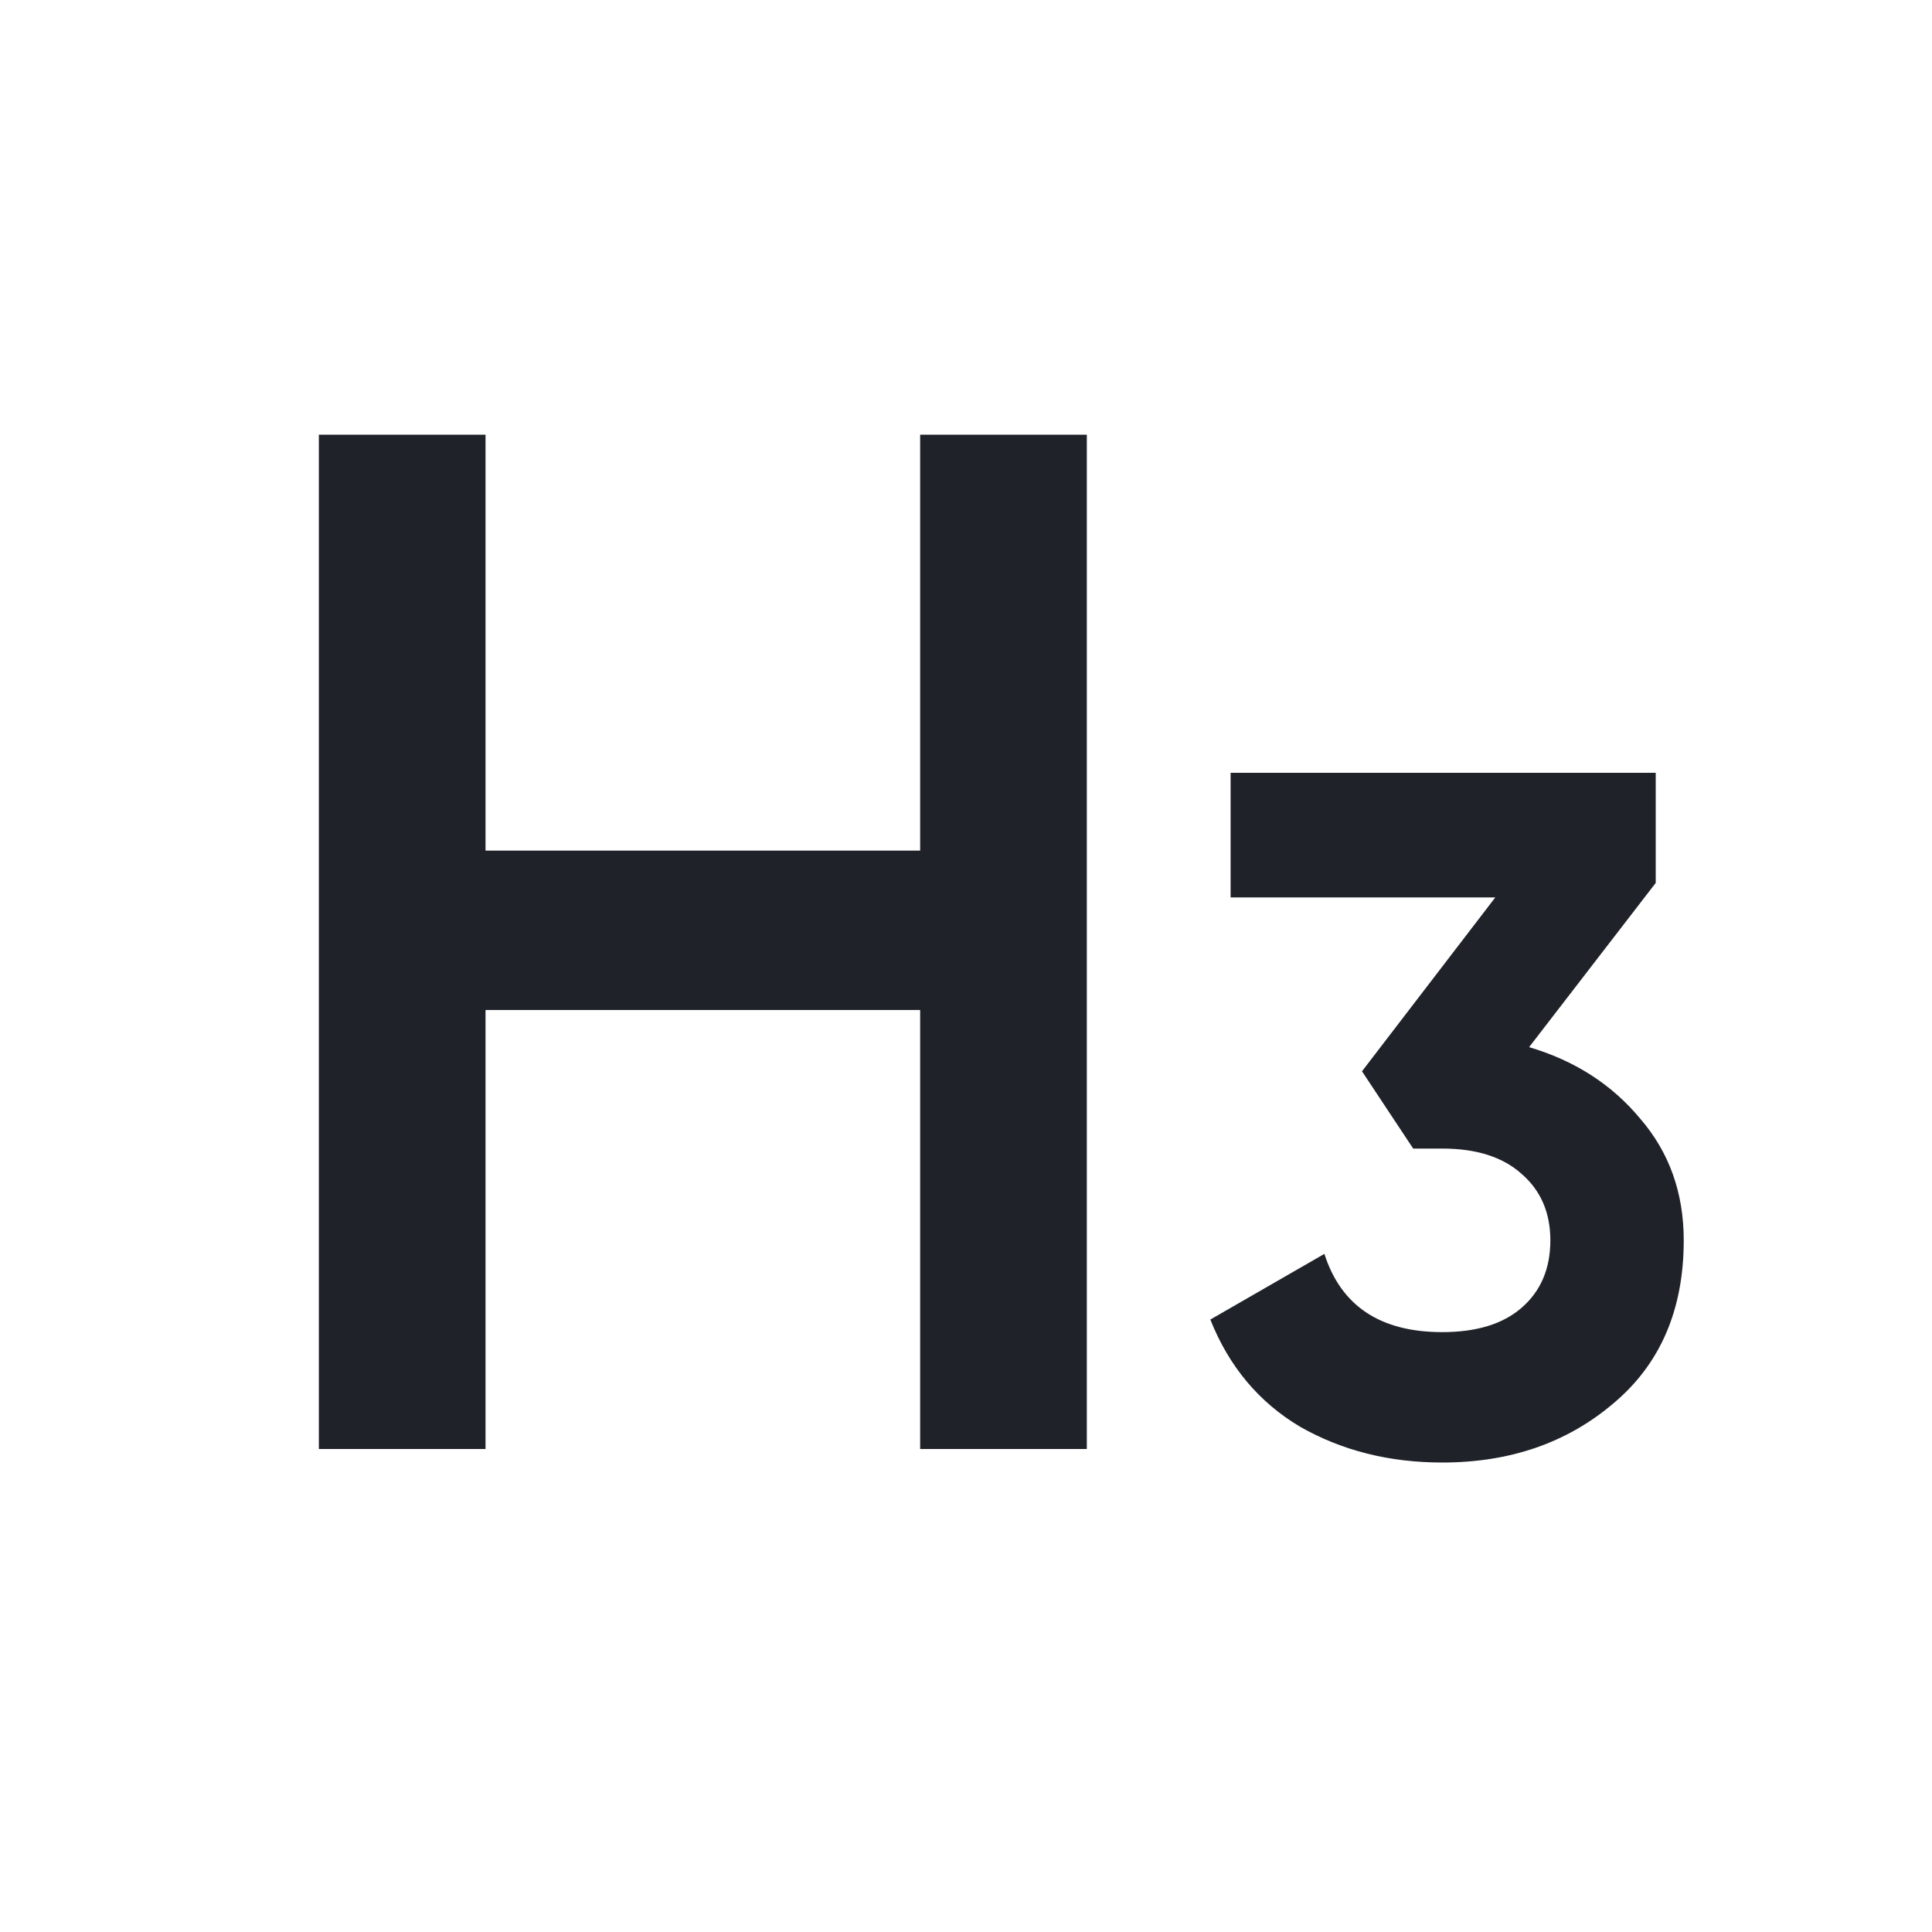
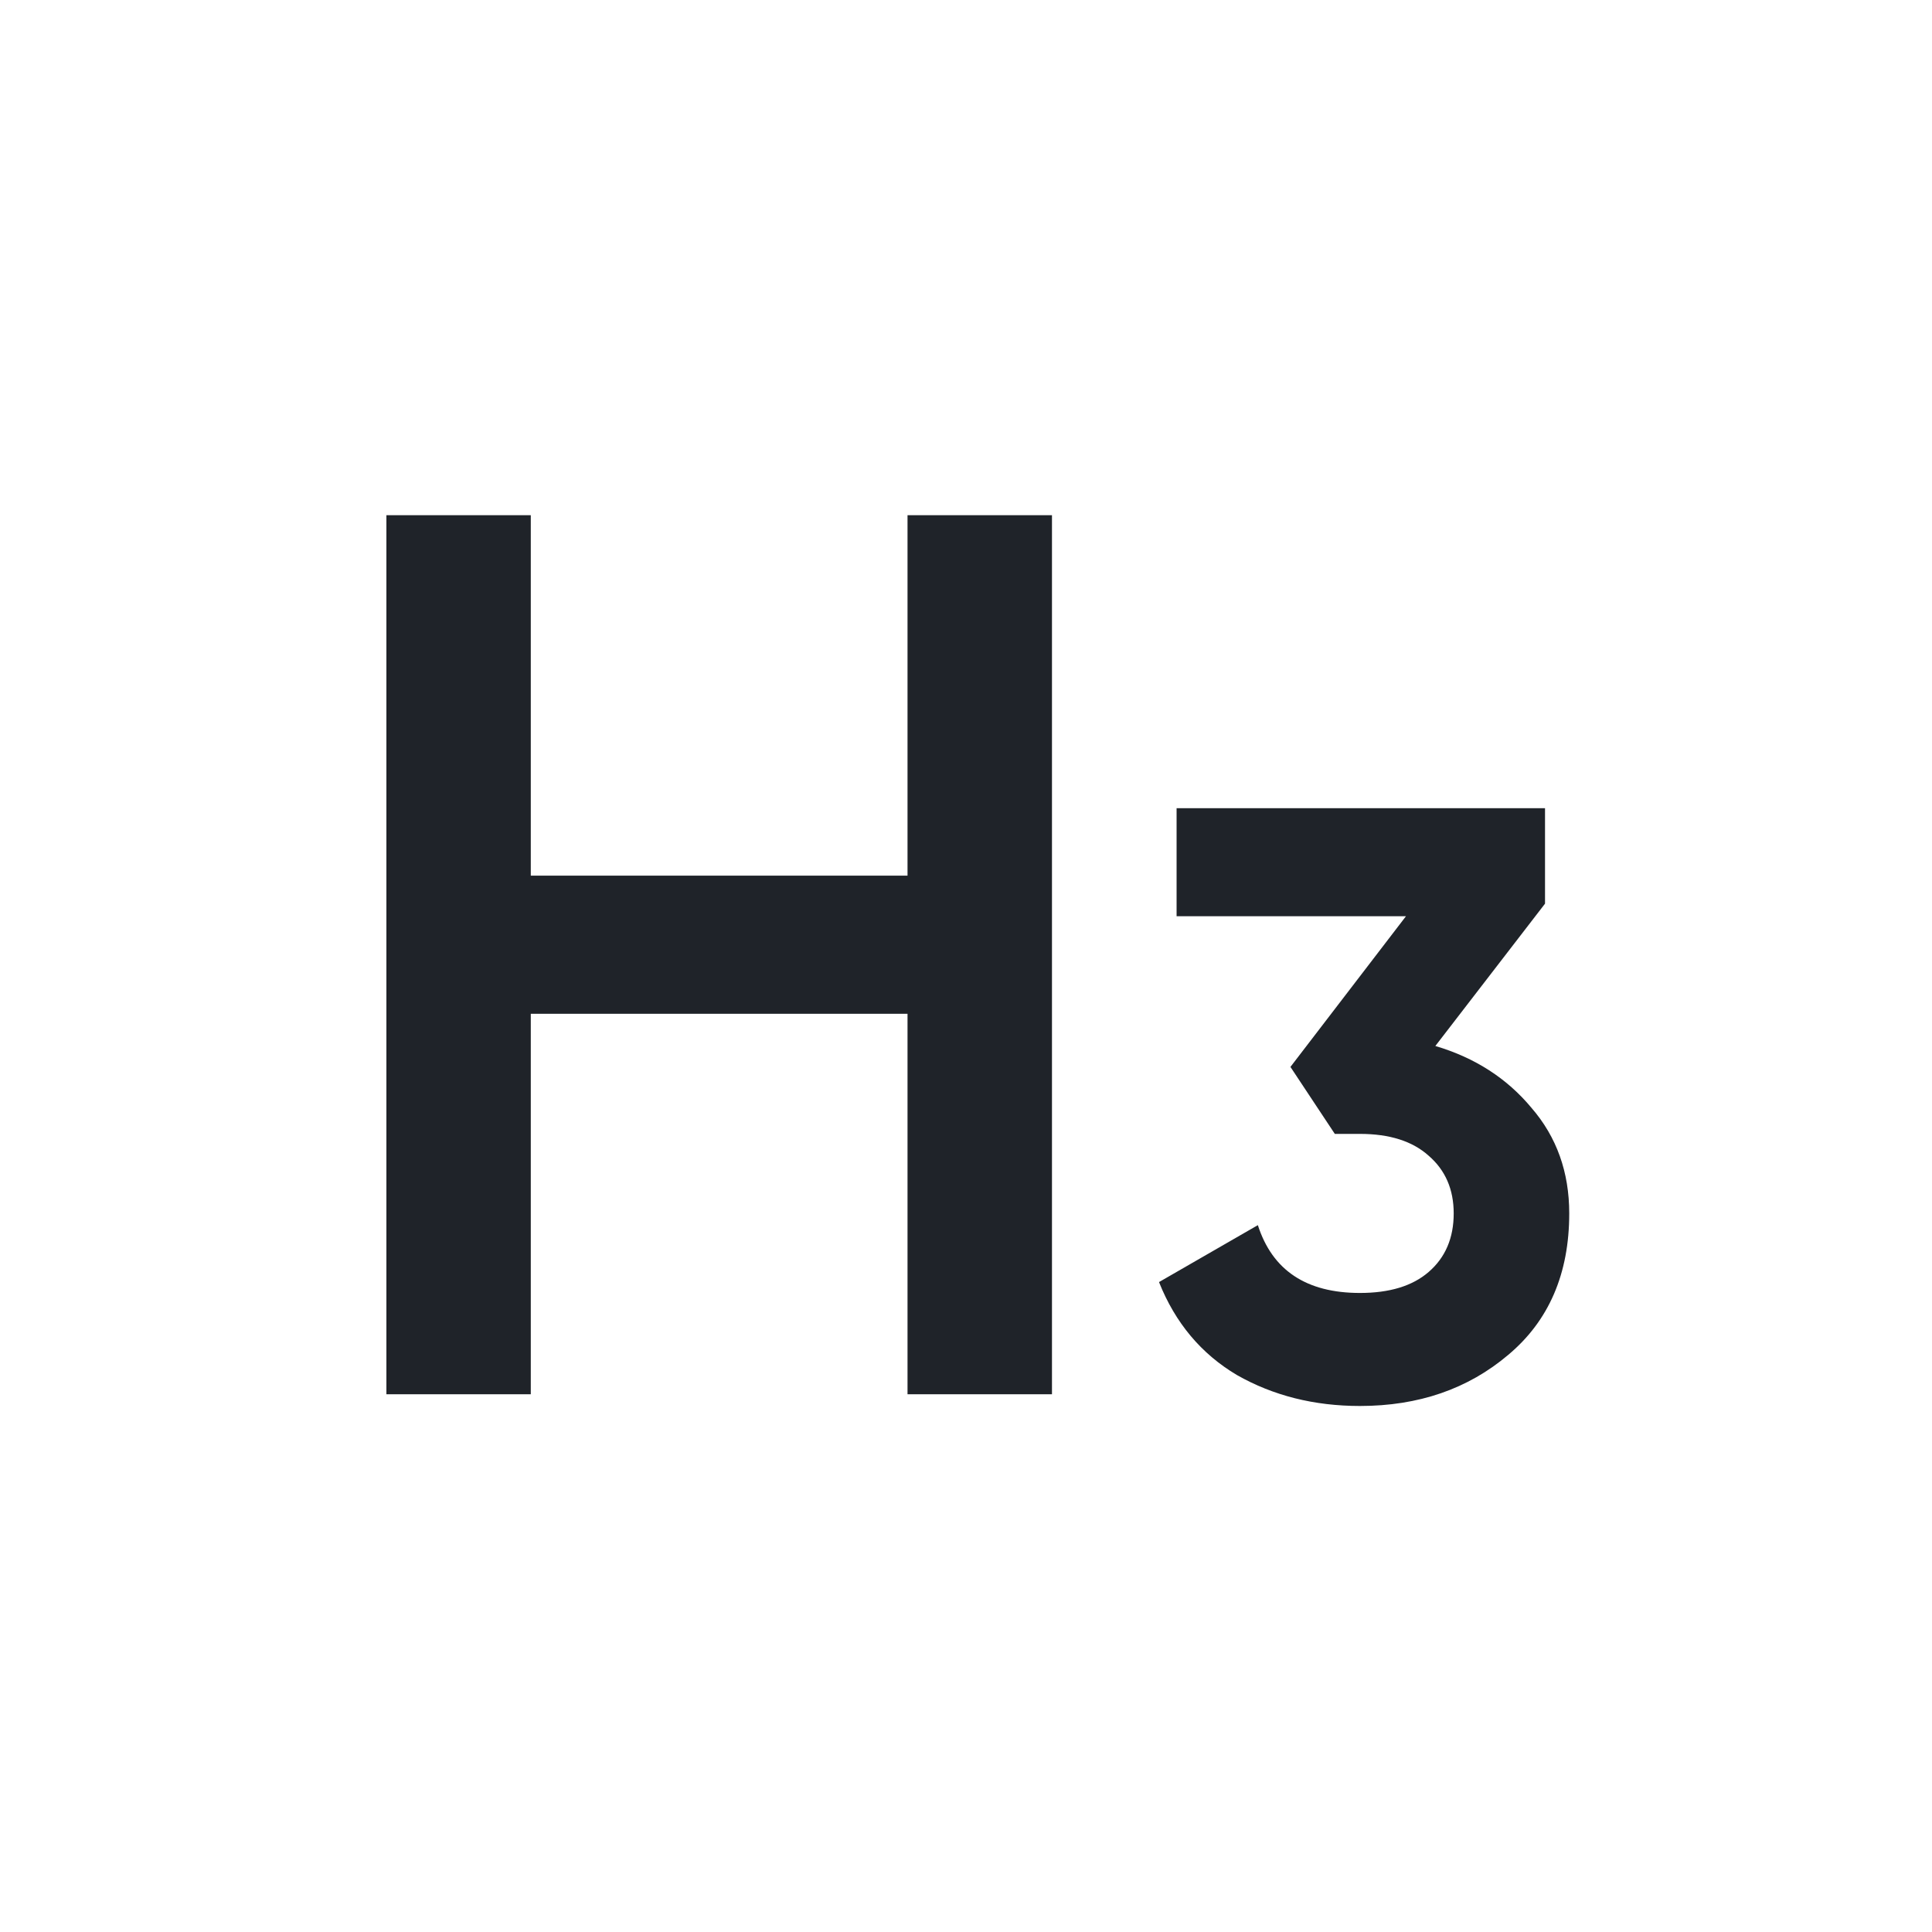
- <svg xmlns="http://www.w3.org/2000/svg" width="26" height="26" viewBox="0 0 26 26" fill="none">
-   <path d="M12.383 5.85H14.626V19.5H12.383V13.592H6.534V19.5H4.291V5.85H6.534V11.447H12.383V5.85Z" fill="#1F2329" />
-   <path d="M20.578 14.092C21.194 14.274 21.692 14.595 22.073 15.054C22.463 15.505 22.659 16.051 22.659 16.692C22.659 17.628 22.342 18.36 21.709 18.889C21.085 19.418 20.319 19.682 19.409 19.682C18.698 19.682 18.061 19.522 17.497 19.201C16.943 18.872 16.54 18.391 16.288 17.758L17.823 16.874C18.048 17.576 18.576 17.927 19.409 17.927C19.868 17.927 20.223 17.819 20.474 17.602C20.735 17.377 20.864 17.073 20.864 16.692C20.864 16.319 20.735 16.02 20.474 15.795C20.223 15.57 19.868 15.457 19.409 15.457H19.018L18.329 14.417L20.123 12.077H16.561V10.4H22.282V11.882L20.578 14.092Z" fill="#1F2329" />
+ <svg xmlns="http://www.w3.org/2000/svg" width="30" height="30" viewBox="0 0 30 30" fill="none">
+   <path d="M14.092 8H16.335V21.65H14.092V15.742H8.242V21.65H6V8H8.242V13.597H14.092V8Z" fill="#1F2329" />
+   <path d="M22.288 16.242C22.903 16.424 23.401 16.745 23.782 17.204C24.172 17.655 24.367 18.201 24.367 18.842C24.367 19.778 24.051 20.51 23.419 21.039C22.794 21.568 22.027 21.832 21.117 21.832C20.407 21.832 19.77 21.672 19.206 21.351C18.652 21.022 18.249 20.541 17.997 19.908L19.532 19.024C19.757 19.726 20.285 20.077 21.117 20.077C21.577 20.077 21.932 19.969 22.183 19.752C22.444 19.527 22.573 19.223 22.573 18.842C22.573 18.469 22.444 18.17 22.183 17.945C21.932 17.72 21.577 17.607 21.117 17.607H20.727L20.038 16.567L21.832 14.227H18.27V12.55H23.991V14.032L22.288 16.242Z" fill="#1F2329" />
</svg>
